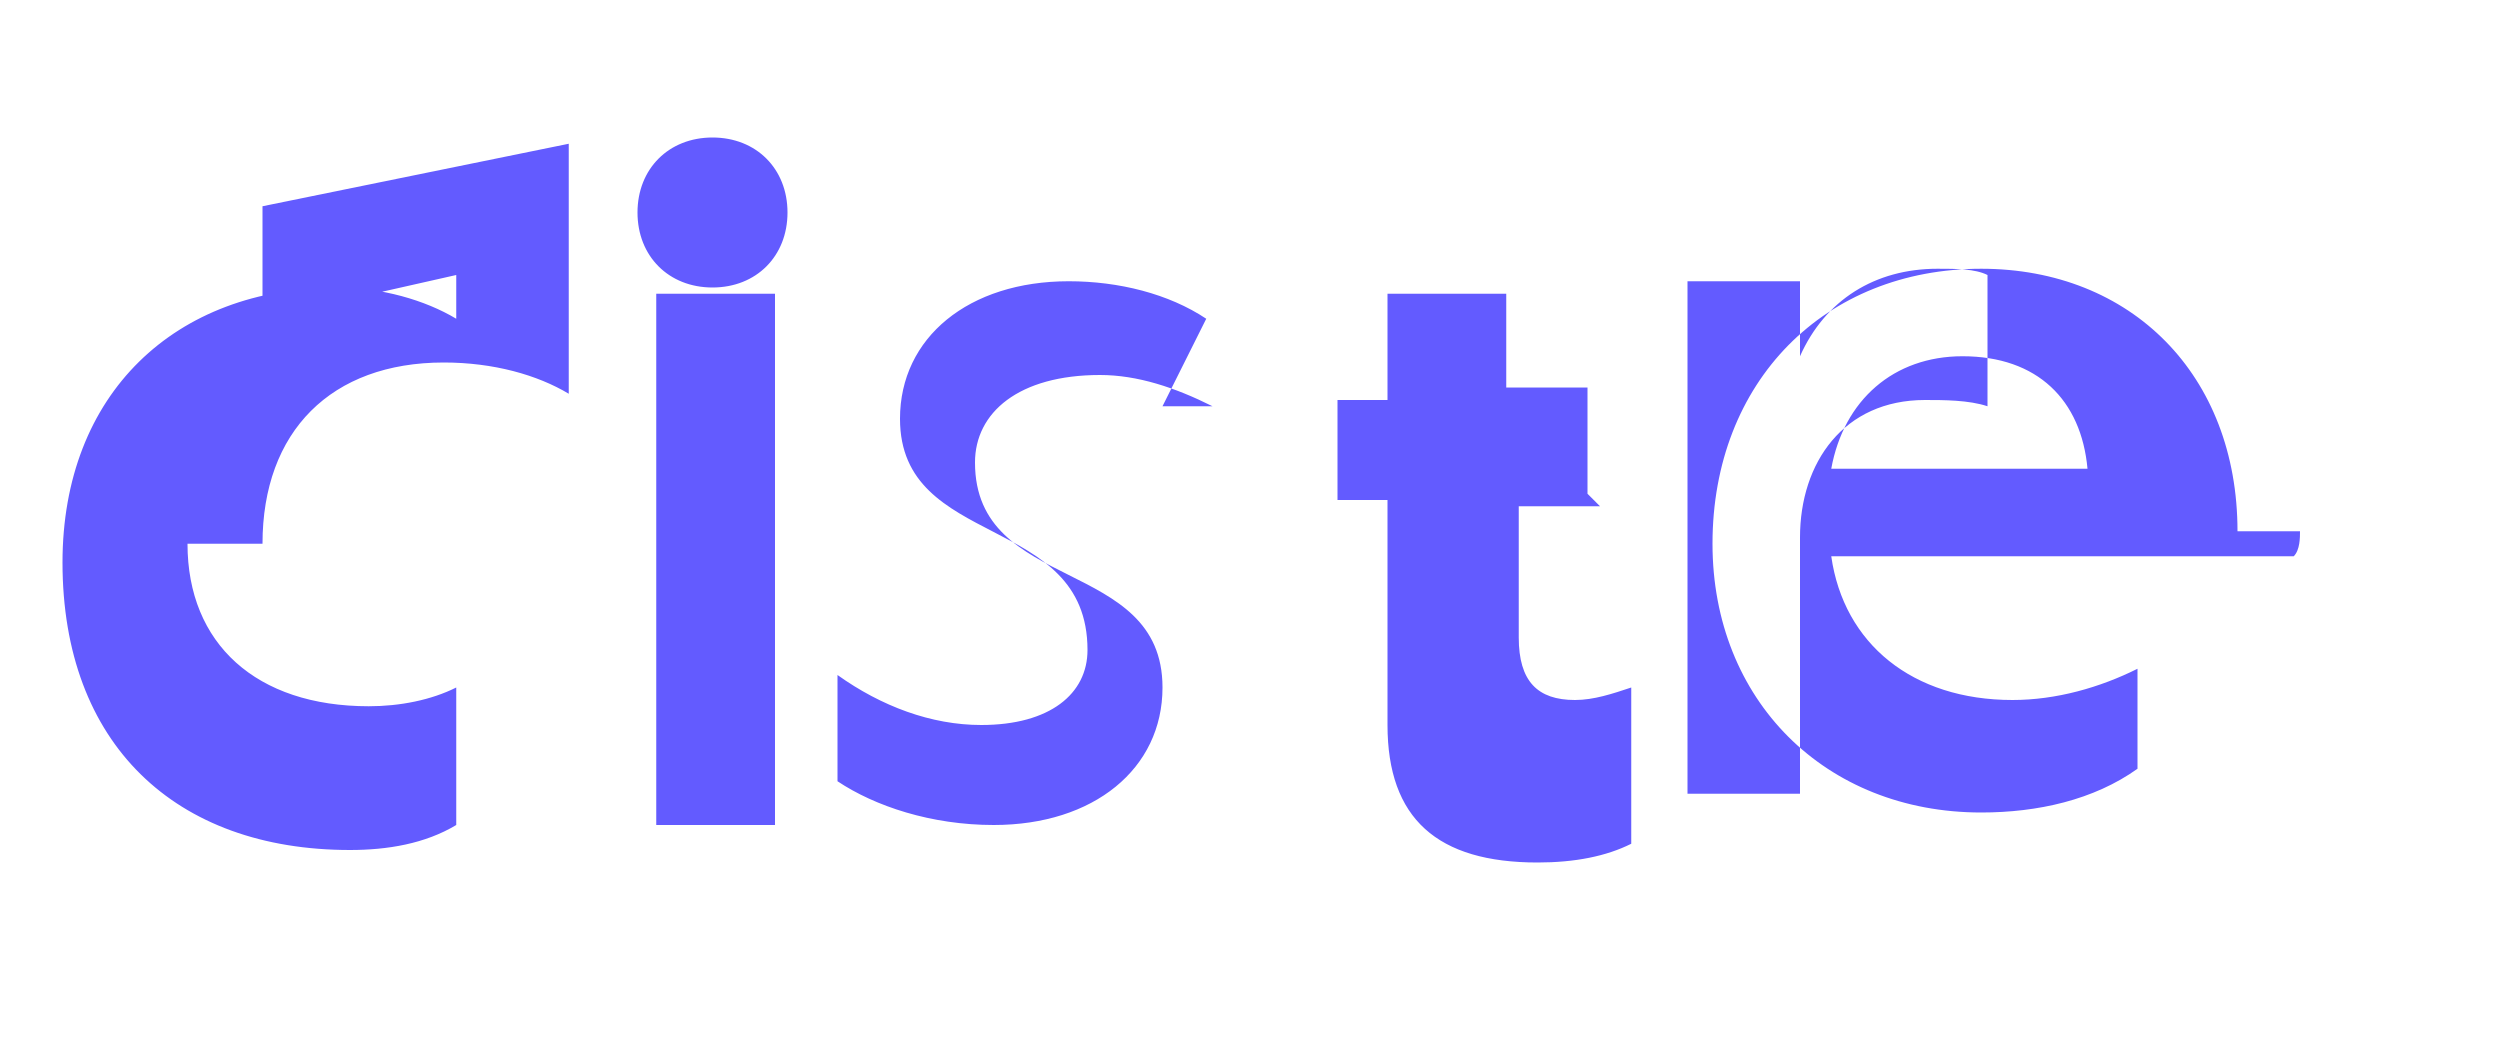
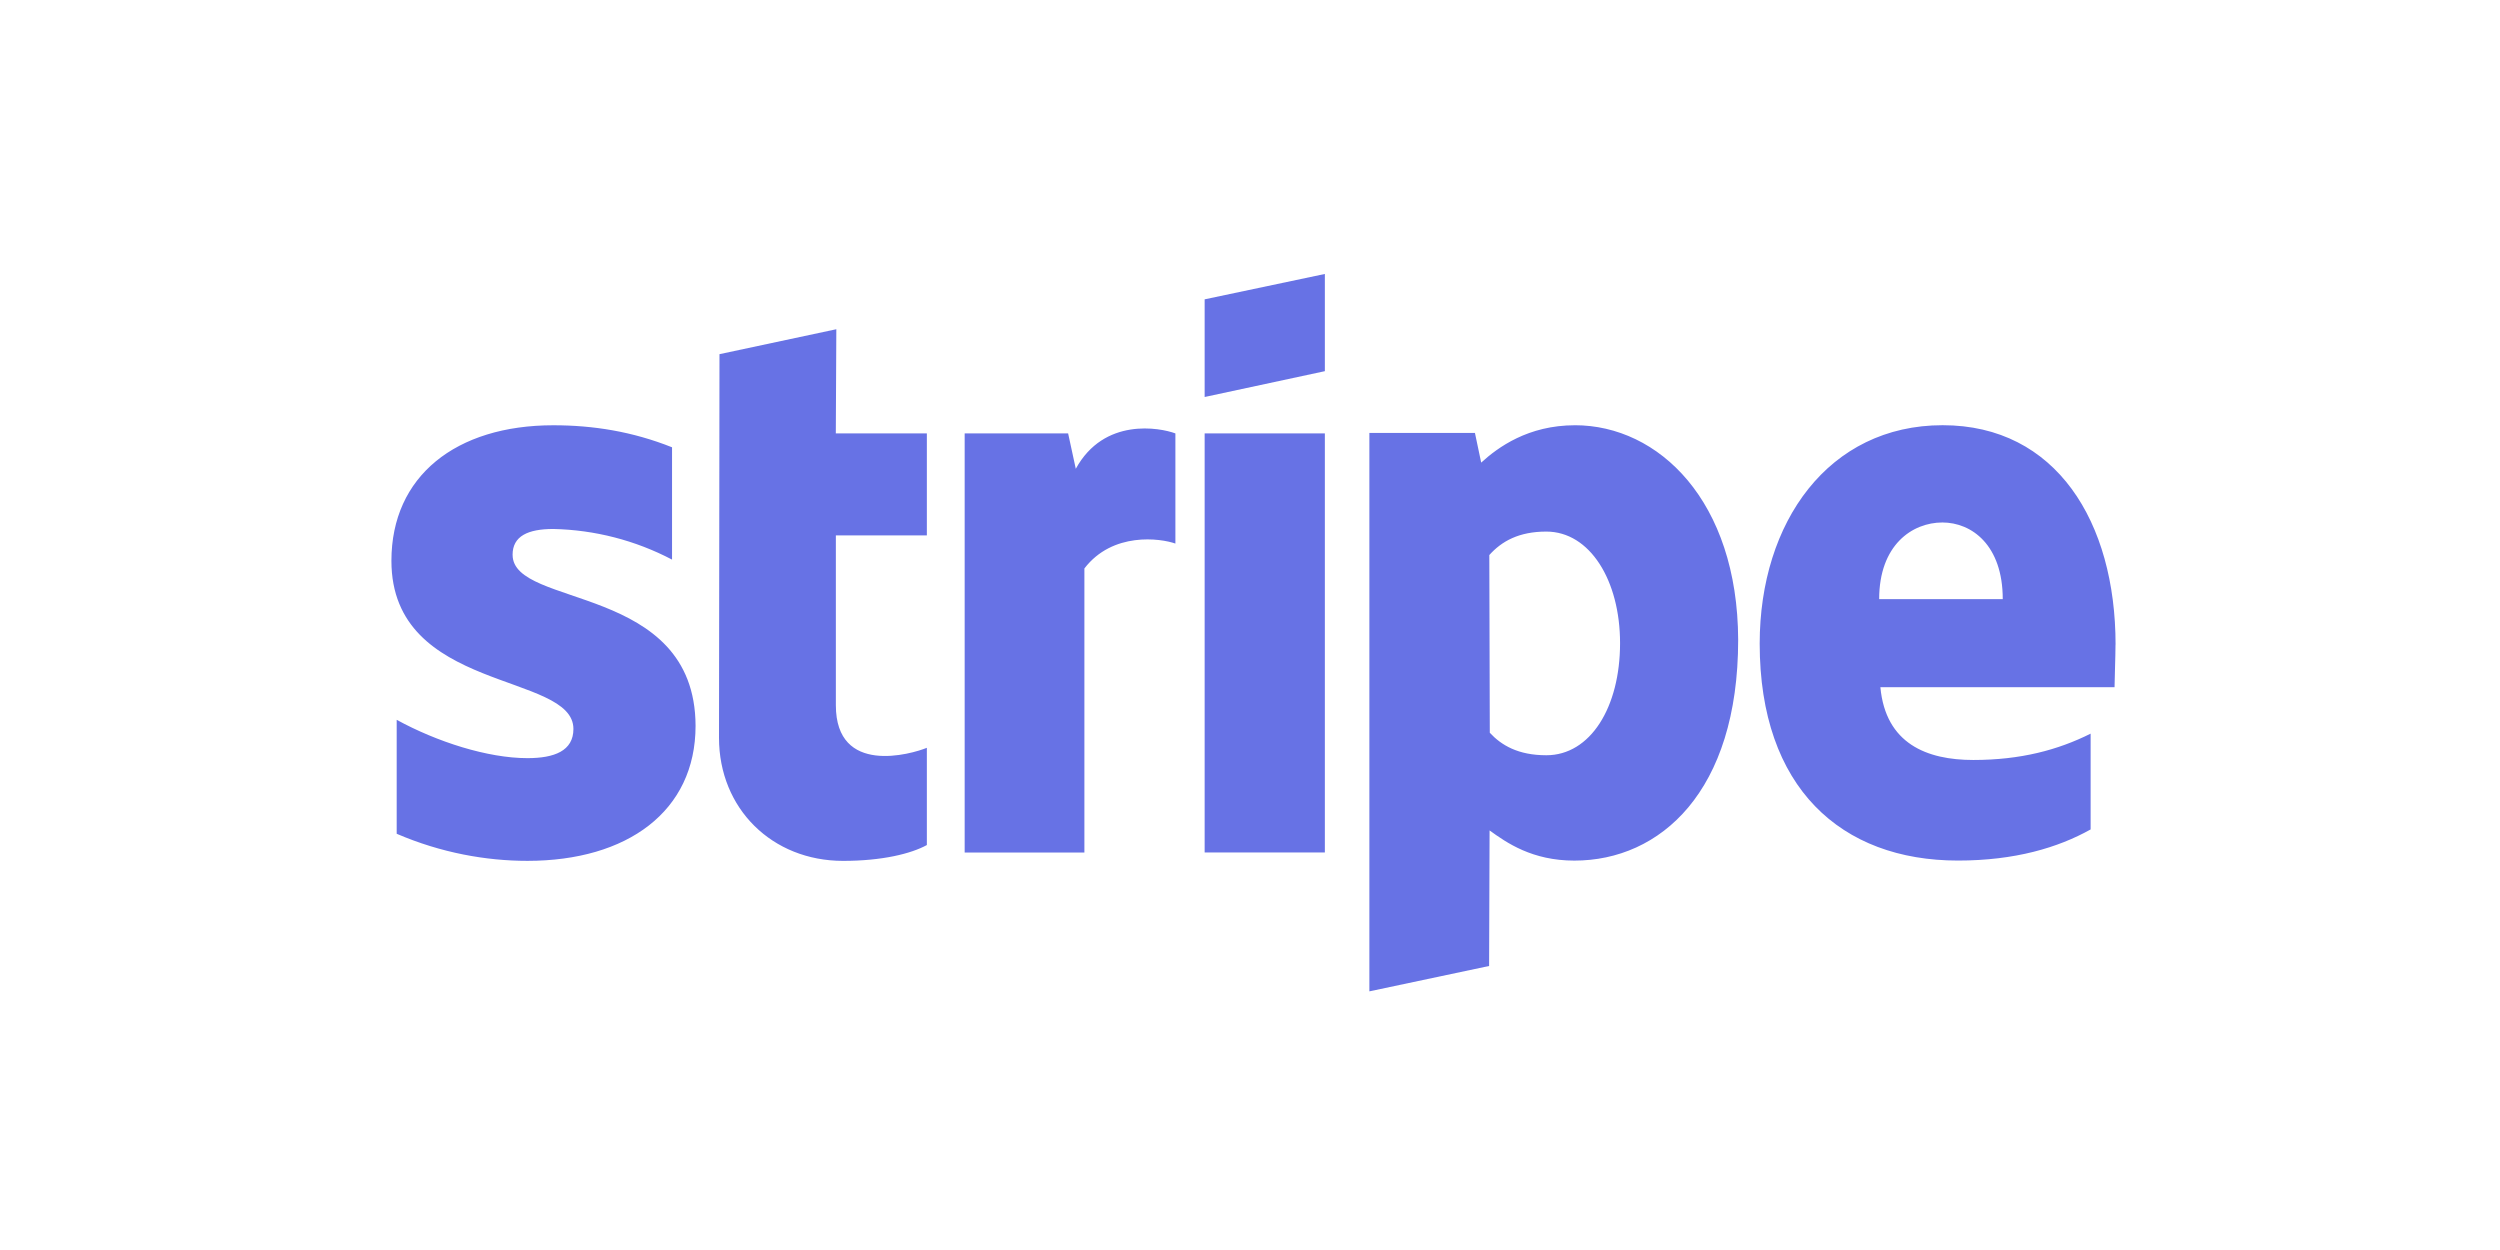
- <svg xmlns="http://www.w3.org/2000/svg" viewBox="0 0 40 17" fill="#635bff">
-   <path d="M4.2 8.7c0-1.8 1.1-2.9 2.9-2.9.8 0 1.5.2 2 .5V2.3L4.2 3.3v1.8l3.1-.7v.7c-.5-.3-1.2-.5-1.9-.5-2.6 0-4.4 1.7-4.4 4.4 0 2.9 1.8 4.6 4.6 4.6.6 0 1.2-.1 1.7-.4V11c-.4.2-.9.3-1.4.3-1.8 0-2.9-1-2.9-2.6zm6.3-4v8.5h1.9V4.7h-1.9zm.9-2.5c-.7 0-1.2.5-1.2 1.2s.5 1.2 1.2 1.2 1.2-.5 1.2-1.2-.5-1.2-1.2-1.2zm8 4.3c-.6-.3-1.2-.5-1.8-.5-1.3 0-2 .6-2 1.4 0 2.1 3 1.5 3 3.6 0 1.3-1.1 2.2-2.7 2.2-1 0-1.9-.3-2.5-.7v-1.7c.7.5 1.5.8 2.3.8 1.1 0 1.7-.5 1.7-1.2 0-2.2-3-1.6-3-3.7 0-1.3 1.1-2.2 2.7-2.2.8 0 1.6.2 2.2.6l-.7 1.4zm6 1.4v-1.7h-1.3V4.7h-1.9v1.7h-.8v1.6h.8v3.6c0 1.5.8 2.2 2.4 2.2.6 0 1.1-.1 1.5-.3V11c-.3.1-.6.2-.9.2-.6 0-.9-.3-.9-1V8.1h1.3zm1.6-3.4h1.8v1.2c.4-.9 1.2-1.4 2.2-1.4.3 0 .6 0 .8.1V6.5c-.3-.1-.7-.1-1-.1-1.3 0-2 1-2 2.2v4.1h-1.8V4.7zm8.8 4c0-2.5-1.7-4.2-4.1-4.2-2.5 0-4.3 1.8-4.3 4.4 0 2.5 1.8 4.3 4.3 4.3.9 0 1.8-.2 2.5-.7v-1.6c-.6.3-1.3.5-2 .5-1.6 0-2.7-.9-2.9-2.3h7.4c.1-.1.1-.3.1-.4zm-6.5-1c.2-1.1 1-1.8 2.1-1.8 1.2 0 1.9.7 2 1.8h-4.1z" />
+ <svg xmlns="http://www.w3.org/2000/svg" width="120" height="60" fill-rule="evenodd" fill="#6772e5">
+   <path d="M101.547 30.94c0-5.885-2.85-10.53-8.3-10.53-5.47 0-8.782 4.644-8.782 10.483 0 6.92 3.908 10.414 9.517 10.414 2.736 0 4.805-.62 6.368-1.494v-4.598c-1.563.782-3.356 1.264-5.632 1.264-2.23 0-4.207-.782-4.46-3.494h11.24c0-.3.046-1.494.046-2.046zM90.2 28.757c0-2.598 1.586-3.678 3.035-3.678 1.402 0 2.897 1.08 2.897 3.678zm-14.597-8.345c-2.253 0-3.7 1.057-4.506 1.793l-.3-1.425H65.73v26.805l5.747-1.218.023-6.506c.828.598 2.046 1.448 4.07 1.448 4.115 0 7.862-3.3 7.862-10.598-.023-6.667-3.816-10.3-7.84-10.3zm-1.38 15.84c-1.356 0-2.16-.483-2.713-1.08l-.023-8.53c.598-.667 1.425-1.126 2.736-1.126 2.092 0 3.54 2.345 3.54 5.356 0 3.08-1.425 5.38-3.54 5.38zm-16.4-17.196l5.77-1.24V13.15l-5.77 1.218zm0 1.747h5.77v20.115h-5.77zm-6.185 1.7l-.368-1.7h-4.966V40.92h5.747V27.286c1.356-1.77 3.655-1.448 4.368-1.195v-5.287c-.736-.276-3.425-.782-4.782 1.7zm-11.494-6.7L34.535 17l-.023 18.414c0 3.402 2.552 5.908 5.954 5.908 1.885 0 3.264-.345 4.023-.76v-4.667c-.736.3-4.368 1.356-4.368-2.046V25.7h4.368v-4.897h-4.37zm-15.54 10.828c0-.897.736-1.24 1.954-1.24a12.85 12.85 0 0 1 5.7 1.47V21.47c-1.908-.76-3.793-1.057-5.7-1.057-4.667 0-7.77 2.437-7.77 6.506 0 6.345 8.736 5.333 8.736 8.07 0 1.057-.92 1.402-2.207 1.402-1.908 0-4.345-.782-6.276-1.84v5.47c2.138.92 4.3 1.3 6.276 1.3 4.782 0 8.07-2.368 8.07-6.483-.023-6.85-8.782-5.632-8.782-8.207z" />
</svg>
